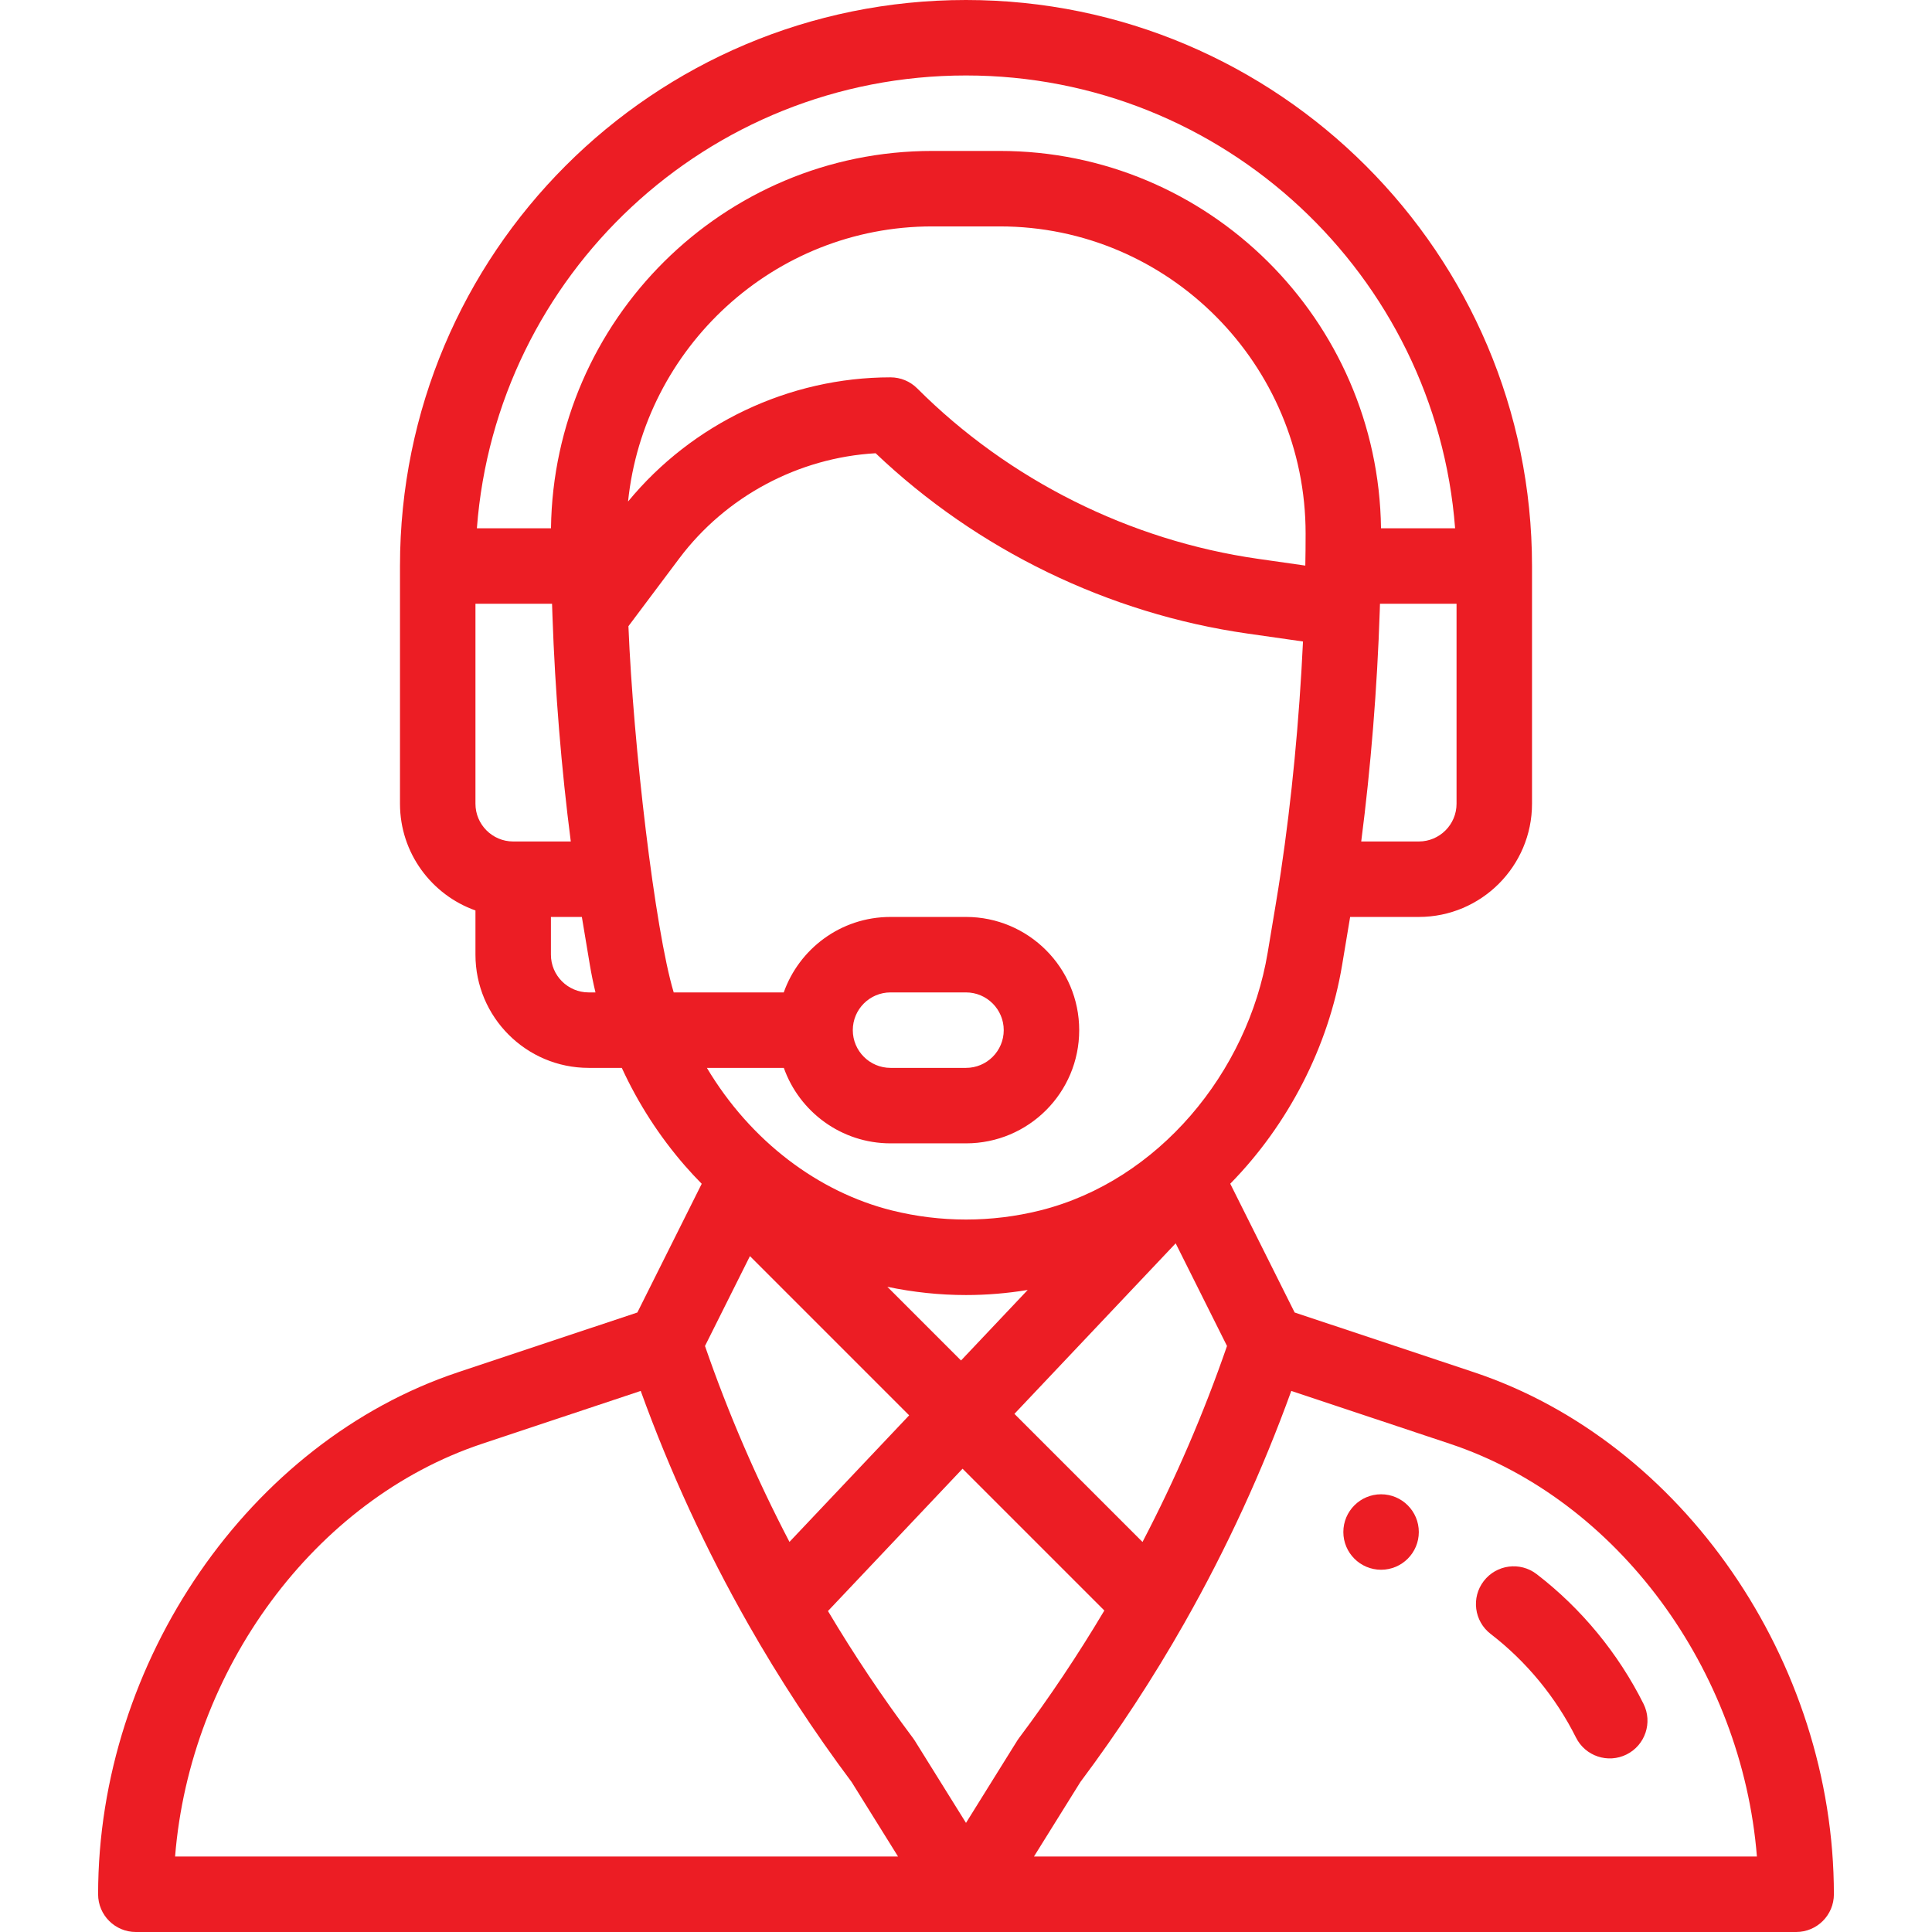
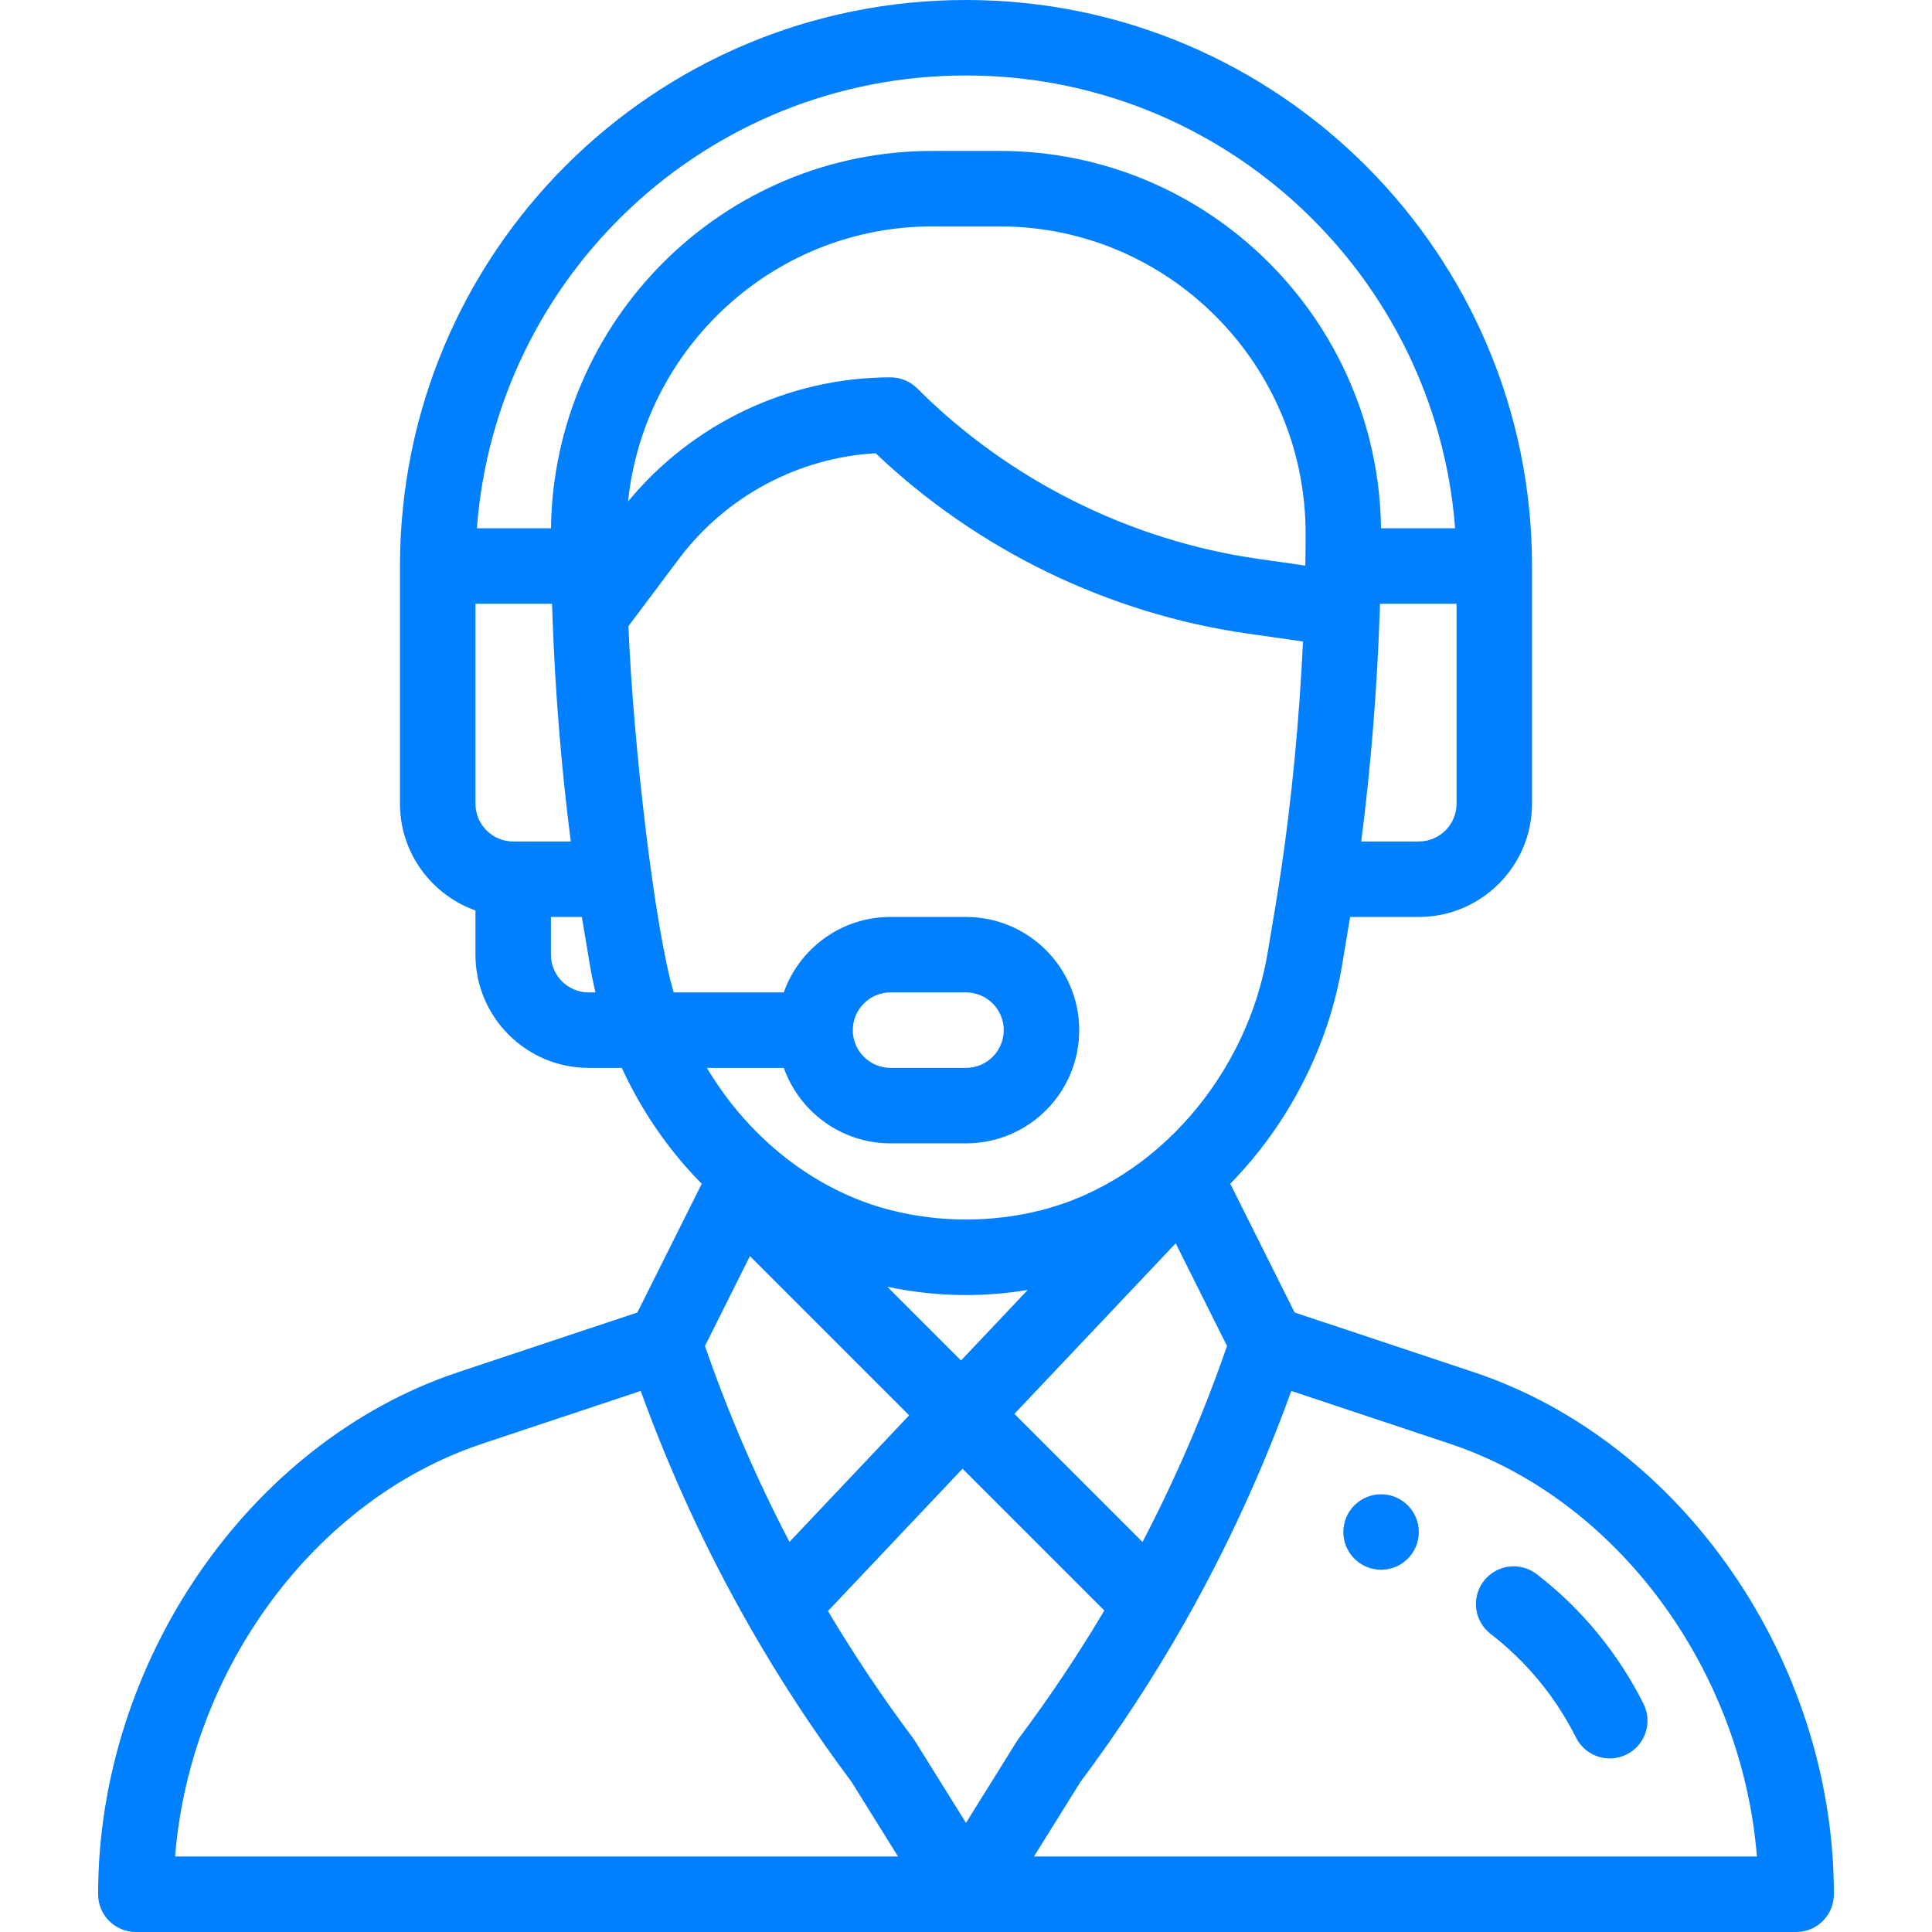
<svg xmlns="http://www.w3.org/2000/svg" version="1.1" width="512" height="512" x="0" y="0" viewBox="0 0 512 512" style="enable-background:new 0 0 512 512" xml:space="preserve" class="">
  <g>
    <g>
      <g>
-         <path d="M366,396c-5.52,0-10,4.48-10,10c0,5.52,4.48,10,10,10c5.52,0,10-4.48,10-10C376,400.48,371.52,396,366,396z" fill="#ec1d24" data-original="#000000" style="" class="" />
+         <path d="M366,396c-5.52,0-10,4.48-10,10c0,5.52,4.48,10,10,10c5.52,0,10-4.48,10-10C376,400.48,371.52,396,366,396z" fill="#007FFF" data-original="#000000" style="" class="" />
      </g>
    </g>
    <g>
      <g>
-         <path d="M390.622,363.663l-47.53-15.84l-17.063-34.127c15.372-15.646,26.045-36.348,29.644-57.941L357.801,243H376    c16.542,0,30-13.458,30-30v-63C406,67.29,338.71,0,256,0c-82.922,0-150,67.097-150,150v63c0,13.036,8.361,24.152,20,28.28V253    c0,16.542,13.458,30,30,30h8.782c4.335,9.417,9.946,18.139,16.774,25.974c1.416,1.628,2.893,3.206,4.406,4.741l-17.054,34.108    l-47.531,15.841C66.112,382.092,26,440.271,26,502c0,5.523,4.477,10,10,10h440c5.522,0,10-4.477,10-10    C486,440.271,445.889,382.092,390.622,363.663z M386,213c0,5.514-4.486,10-10,10h-15.262c2.542-19.69,4.236-40.643,4.917-61.28    c0.02-0.582,0.036-1.148,0.054-1.72H386V213z M136,223c-5.514,0-10-4.486-10-10v-53h20.298c0.033,1.043,0.068,2.091,0.107,3.146    c0.001,0.036,0.003,0.071,0.004,0.107c0,0.003,0,0.006,0,0.009c0.7,20.072,2.372,40.481,4.856,59.737H136V223z M156,263    c-5.514,0-10-4.486-10-10v-10h8.198l2.128,12.759c0.406,2.425,0.905,4.841,1.482,7.241H156z M146.017,140H126.38    C131.445,72.979,187.377,20,256,20c68.318,0,124.496,52.972,129.619,120h-19.635c-0.72-55.227-45.693-100-101.033-100h-17.9    C191.712,40,146.736,84.773,146.017,140z M247.05,60h17.9c44.809,0,81.076,36.651,81.05,81.41c0,3.147-0.025,5.887-0.078,8.38    c0,0.032-0.001,0.065-0.001,0.098l-12.508-1.787c-33.98-4.852-66.064-20.894-90.342-45.172C241.195,101.054,238.652,100,236,100    c-26.856,0-52.564,12.236-69.558,32.908C170.63,92.189,205.053,60,247.05,60z M178.54,263c-5.006-16.653-10.734-65.653-12-97.053    l13.459-17.946c12.361-16.476,31.592-26.713,52.049-27.888c26.917,25.616,61.739,42.532,98.537,47.786l14.722,2.104    c-0.984,20.885-2.995,41.843-5.876,61.118c-0.001,0.006-0.002,0.013-0.003,0.02c-0.916,6.197-1.638,10.185-3.482,21.324    c-5.296,31.765-28.998,60.49-60.287,68.313c-12.877,3.215-26.443,3.214-39.313,0c-19.537-4.884-37.451-18.402-49.012-37.778    h20.386c4.128,11.639,15.243,20,28.28,20h20c16.575,0,30-13.424,30-30c0-16.542-13.458-30-30-30h-20    c-13.327,0-24.278,8.608-28.297,20H178.54z M235.159,341.016c6.859,1.445,13.852,2.184,20.841,2.184    c5.471,0,10.943-0.458,16.353-1.346l-17.67,18.687L235.159,341.016z M240.935,375.079l-31.718,33.542    c-8.732-16.714-16.235-34.109-22.389-51.917l11.911-23.822L240.935,375.079z M311.566,329.494l13.604,27.209    c-6.164,17.838-13.669,35.239-22.392,51.933l-33.948-33.948L311.566,329.494z M226,273c0-5.521,4.478-10,10-10h20    c5.514,0,10,4.486,10,10c0,5.522-4.479,10-10,10h-20C230.486,283,226,278.514,226,273z M46.4,492    c3.963-49.539,36.932-94.567,81.302-109.363l42.094-14.028c7.712,21.325,17.266,42.052,28.463,61.74    c0.019,0.034,0.037,0.068,0.056,0.101c0,0.001,0.001,0.001,0.001,0.002c8.181,14.389,17.389,28.45,27.372,41.799L237.99,492H46.4z     M256,483.086l-13.562-21.773c-0.152-0.244-0.314-0.481-0.486-0.711c-8.098-10.802-15.652-22.099-22.532-33.662l35.663-37.714    l37.578,37.578c-6.926,11.647-14.506,22.991-22.611,33.796C269.56,461.253,270.255,460.224,256,483.086z M274.01,492    l12.301-19.748c10.027-13.4,19.301-27.574,27.564-42.132c0.05-0.088,0.097-0.178,0.147-0.266c0.006-0.011,0.012-0.021,0.018-0.032    c11.055-19.5,20.509-40.047,28.164-61.213l42.093,14.028c44.371,14.796,77.34,59.824,81.303,109.363H274.01z" fill="#ec1d24" data-original="#000000" style="" class="" />
+         <path d="M390.622,363.663l-47.53-15.84l-17.063-34.127c15.372-15.646,26.045-36.348,29.644-57.941L357.801,243H376    c16.542,0,30-13.458,30-30v-63C406,67.29,338.71,0,256,0c-82.922,0-150,67.097-150,150v63c0,13.036,8.361,24.152,20,28.28V253    c0,16.542,13.458,30,30,30h8.782c4.335,9.417,9.946,18.139,16.774,25.974c1.416,1.628,2.893,3.206,4.406,4.741l-17.054,34.108    l-47.531,15.841C66.112,382.092,26,440.271,26,502c0,5.523,4.477,10,10,10h440c5.522,0,10-4.477,10-10    C486,440.271,445.889,382.092,390.622,363.663z M386,213c0,5.514-4.486,10-10,10h-15.262c2.542-19.69,4.236-40.643,4.917-61.28    c0.02-0.582,0.036-1.148,0.054-1.72H386V213z M136,223c-5.514,0-10-4.486-10-10v-53h20.298c0.033,1.043,0.068,2.091,0.107,3.146    c0.001,0.036,0.003,0.071,0.004,0.107c0,0.003,0,0.006,0,0.009c0.7,20.072,2.372,40.481,4.856,59.737H136V223z M156,263    c-5.514,0-10-4.486-10-10v-10h8.198l2.128,12.759c0.406,2.425,0.905,4.841,1.482,7.241H156z M146.017,140H126.38    C131.445,72.979,187.377,20,256,20c68.318,0,124.496,52.972,129.619,120h-19.635c-0.72-55.227-45.693-100-101.033-100h-17.9    C191.712,40,146.736,84.773,146.017,140z M247.05,60h17.9c44.809,0,81.076,36.651,81.05,81.41c0,3.147-0.025,5.887-0.078,8.38    c0,0.032-0.001,0.065-0.001,0.098l-12.508-1.787c-33.98-4.852-66.064-20.894-90.342-45.172C241.195,101.054,238.652,100,236,100    c-26.856,0-52.564,12.236-69.558,32.908C170.63,92.189,205.053,60,247.05,60z M178.54,263c-5.006-16.653-10.734-65.653-12-97.053    l13.459-17.946c12.361-16.476,31.592-26.713,52.049-27.888c26.917,25.616,61.739,42.532,98.537,47.786l14.722,2.104    c-0.984,20.885-2.995,41.843-5.876,61.118c-0.001,0.006-0.002,0.013-0.003,0.02c-0.916,6.197-1.638,10.185-3.482,21.324    c-5.296,31.765-28.998,60.49-60.287,68.313c-12.877,3.215-26.443,3.214-39.313,0c-19.537-4.884-37.451-18.402-49.012-37.778    h20.386c4.128,11.639,15.243,20,28.28,20h20c16.575,0,30-13.424,30-30c0-16.542-13.458-30-30-30h-20    c-13.327,0-24.278,8.608-28.297,20H178.54z M235.159,341.016c6.859,1.445,13.852,2.184,20.841,2.184    c5.471,0,10.943-0.458,16.353-1.346l-17.67,18.687L235.159,341.016z M240.935,375.079l-31.718,33.542    c-8.732-16.714-16.235-34.109-22.389-51.917l11.911-23.822L240.935,375.079z M311.566,329.494l13.604,27.209    c-6.164,17.838-13.669,35.239-22.392,51.933l-33.948-33.948L311.566,329.494z M226,273c0-5.521,4.478-10,10-10h20    c5.514,0,10,4.486,10,10c0,5.522-4.479,10-10,10h-20C230.486,283,226,278.514,226,273z M46.4,492    c3.963-49.539,36.932-94.567,81.302-109.363l42.094-14.028c7.712,21.325,17.266,42.052,28.463,61.74    c0.019,0.034,0.037,0.068,0.056,0.101c0,0.001,0.001,0.001,0.001,0.002c8.181,14.389,17.389,28.45,27.372,41.799L237.99,492H46.4z     M256,483.086l-13.562-21.773c-0.152-0.244-0.314-0.481-0.486-0.711c-8.098-10.802-15.652-22.099-22.532-33.662l35.663-37.714    l37.578,37.578c-6.926,11.647-14.506,22.991-22.611,33.796C269.56,461.253,270.255,460.224,256,483.086z M274.01,492    l12.301-19.748c10.027-13.4,19.301-27.574,27.564-42.132c0.05-0.088,0.097-0.178,0.147-0.266c0.006-0.011,0.012-0.021,0.018-0.032    c11.055-19.5,20.509-40.047,28.164-61.213l42.093,14.028c44.371,14.796,77.34,59.824,81.303,109.363H274.01z" fill="#007FFF" data-original="#000000" style="" class="" />
      </g>
    </g>
    <g>
      <g>
-         <path d="M435.546,451.531c-6.683-13.377-16.472-25.261-28.309-34.367c-4.378-3.369-10.656-2.55-14.023,1.828    c-3.368,4.378-2.549,10.656,1.828,14.024c9.454,7.273,17.272,16.766,22.611,27.453c2.473,4.949,8.483,6.941,13.415,4.477    C436.008,462.478,438.013,456.472,435.546,451.531z" fill="#ec1d24" data-original="#000000" style="" class="" />
+         <path d="M435.546,451.531c-6.683-13.377-16.472-25.261-28.309-34.367c-4.378-3.369-10.656-2.55-14.023,1.828    c-3.368,4.378-2.549,10.656,1.828,14.024c9.454,7.273,17.272,16.766,22.611,27.453c2.473,4.949,8.483,6.941,13.415,4.477    C436.008,462.478,438.013,456.472,435.546,451.531z" fill="#007FFF" data-original="#000000" style="" class="" />
      </g>
    </g>
    <g>
</g>
    <g>
</g>
    <g>
</g>
    <g>
</g>
    <g>
</g>
    <g>
</g>
    <g>
</g>
    <g>
</g>
    <g>
</g>
    <g>
</g>
    <g>
</g>
    <g>
</g>
    <g>
</g>
    <g>
</g>
    <g>
</g>
  </g>
</svg>
